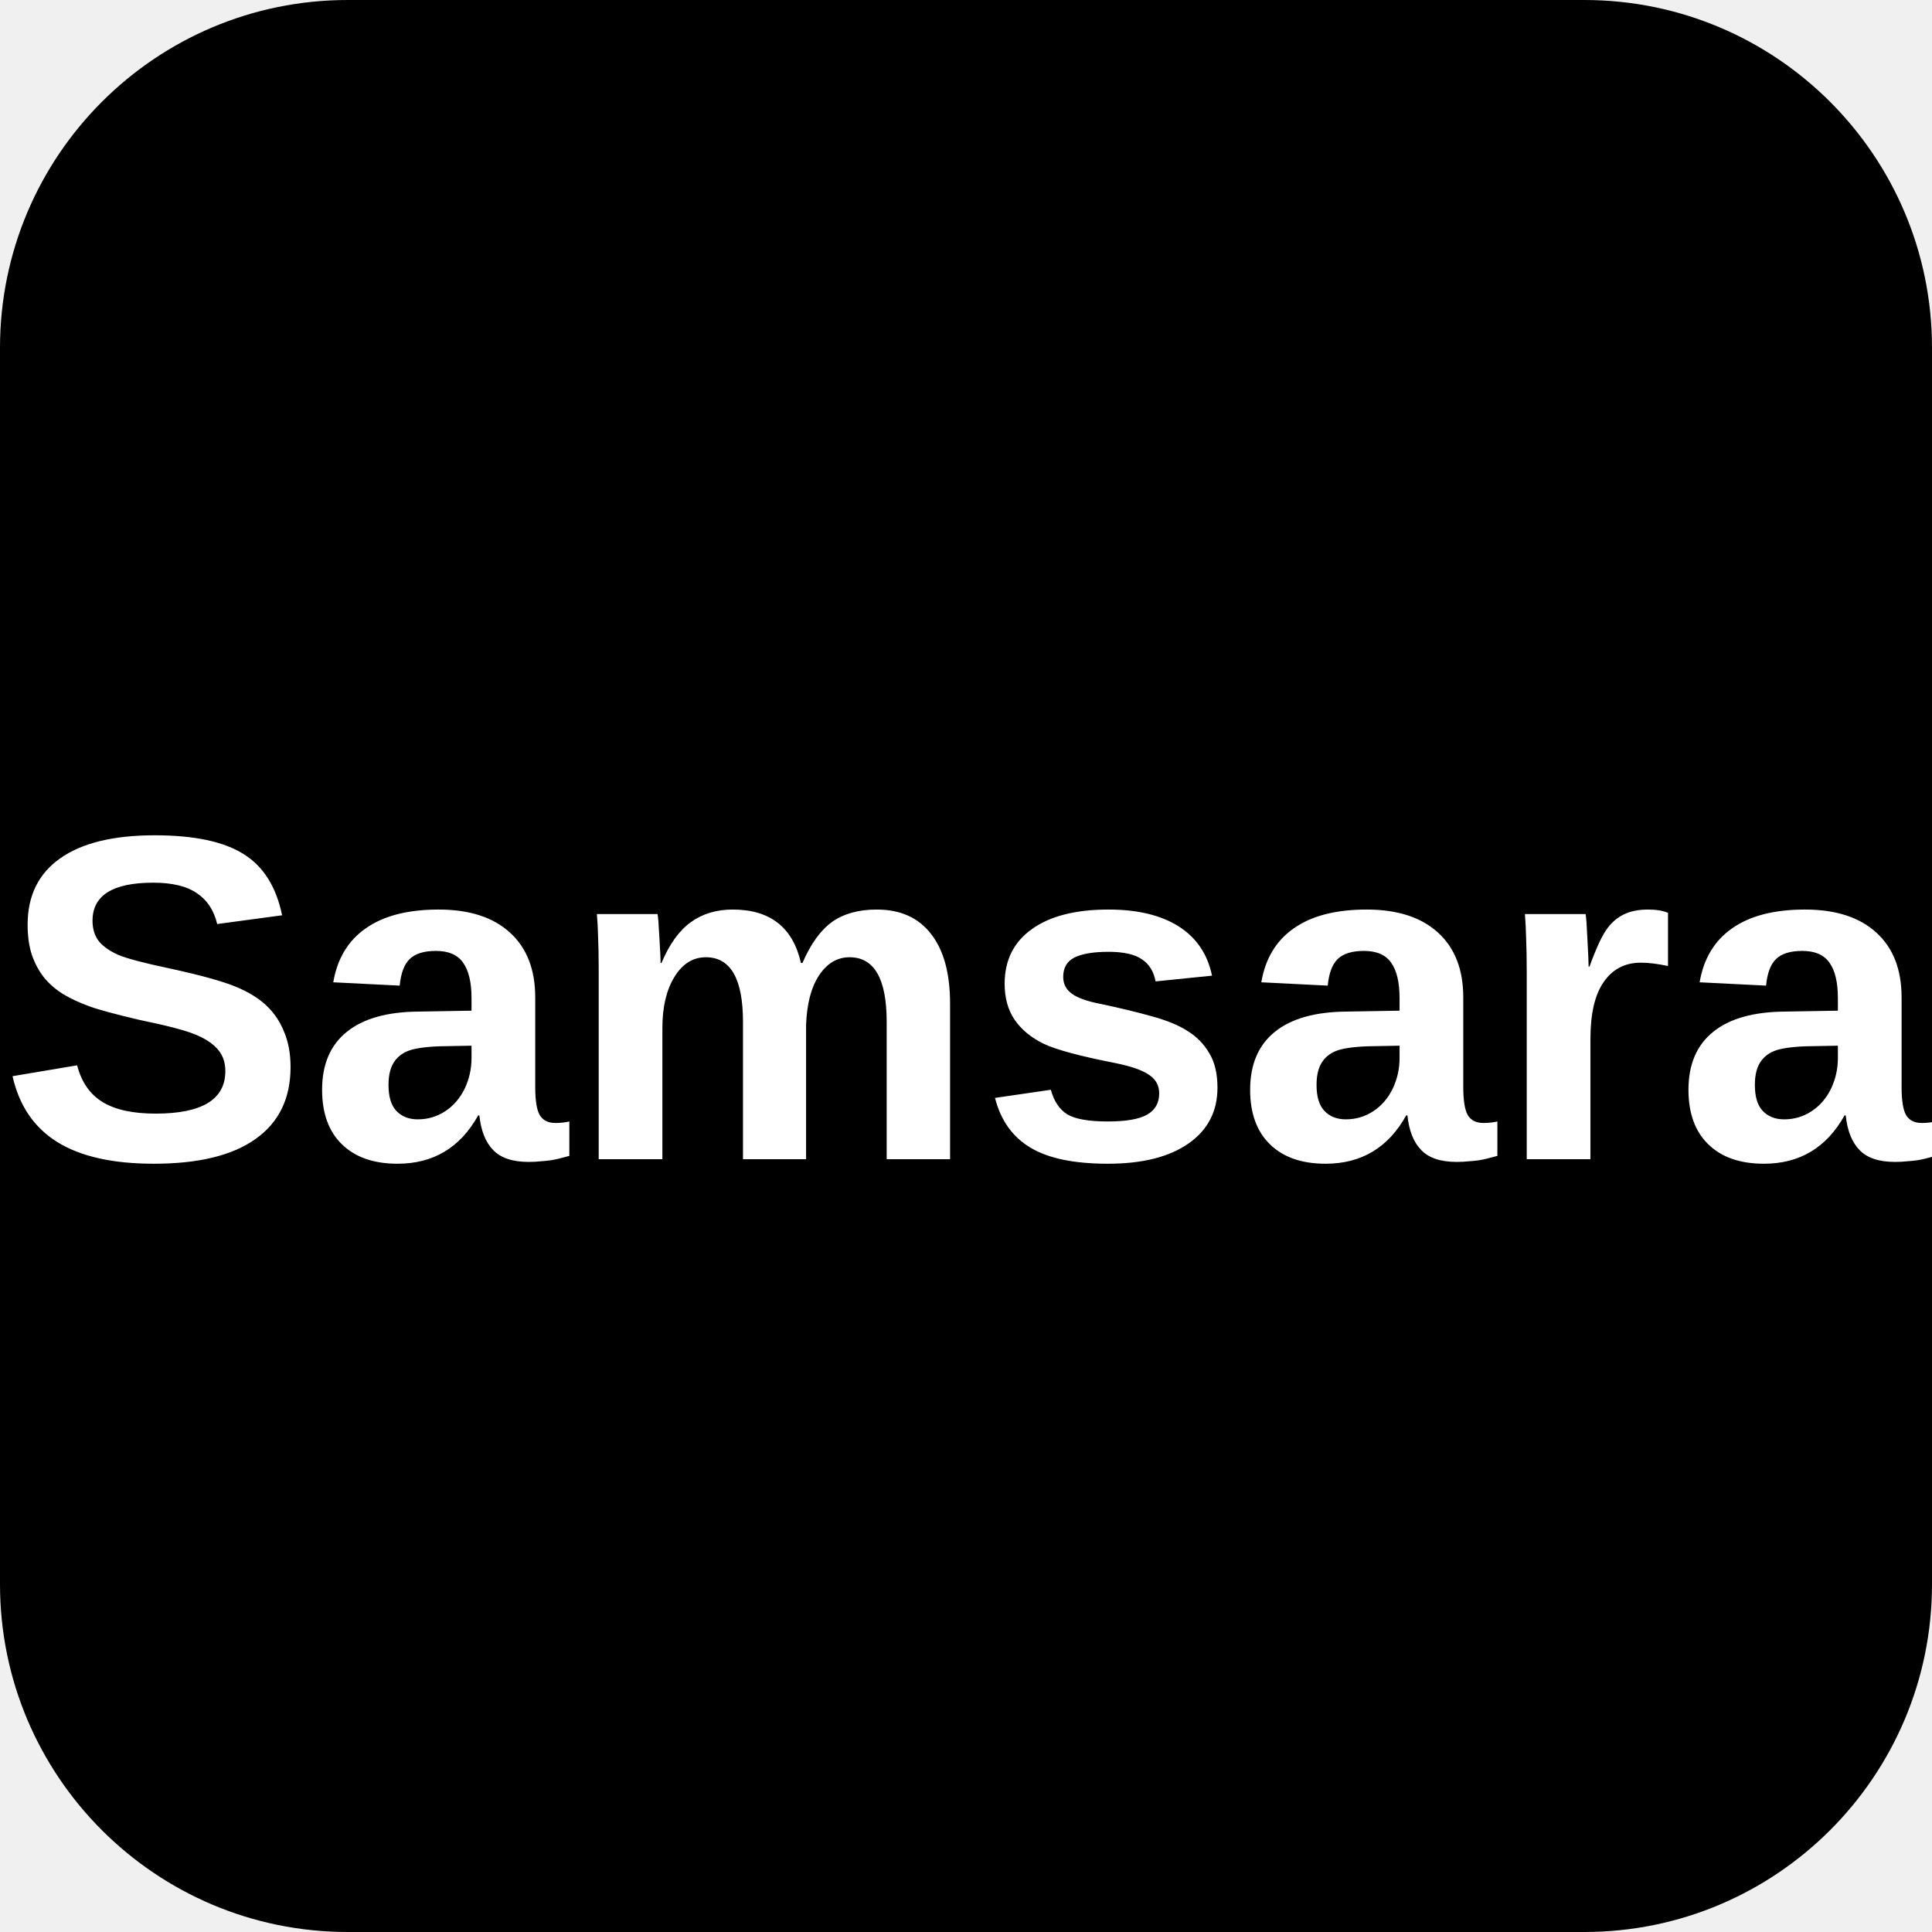
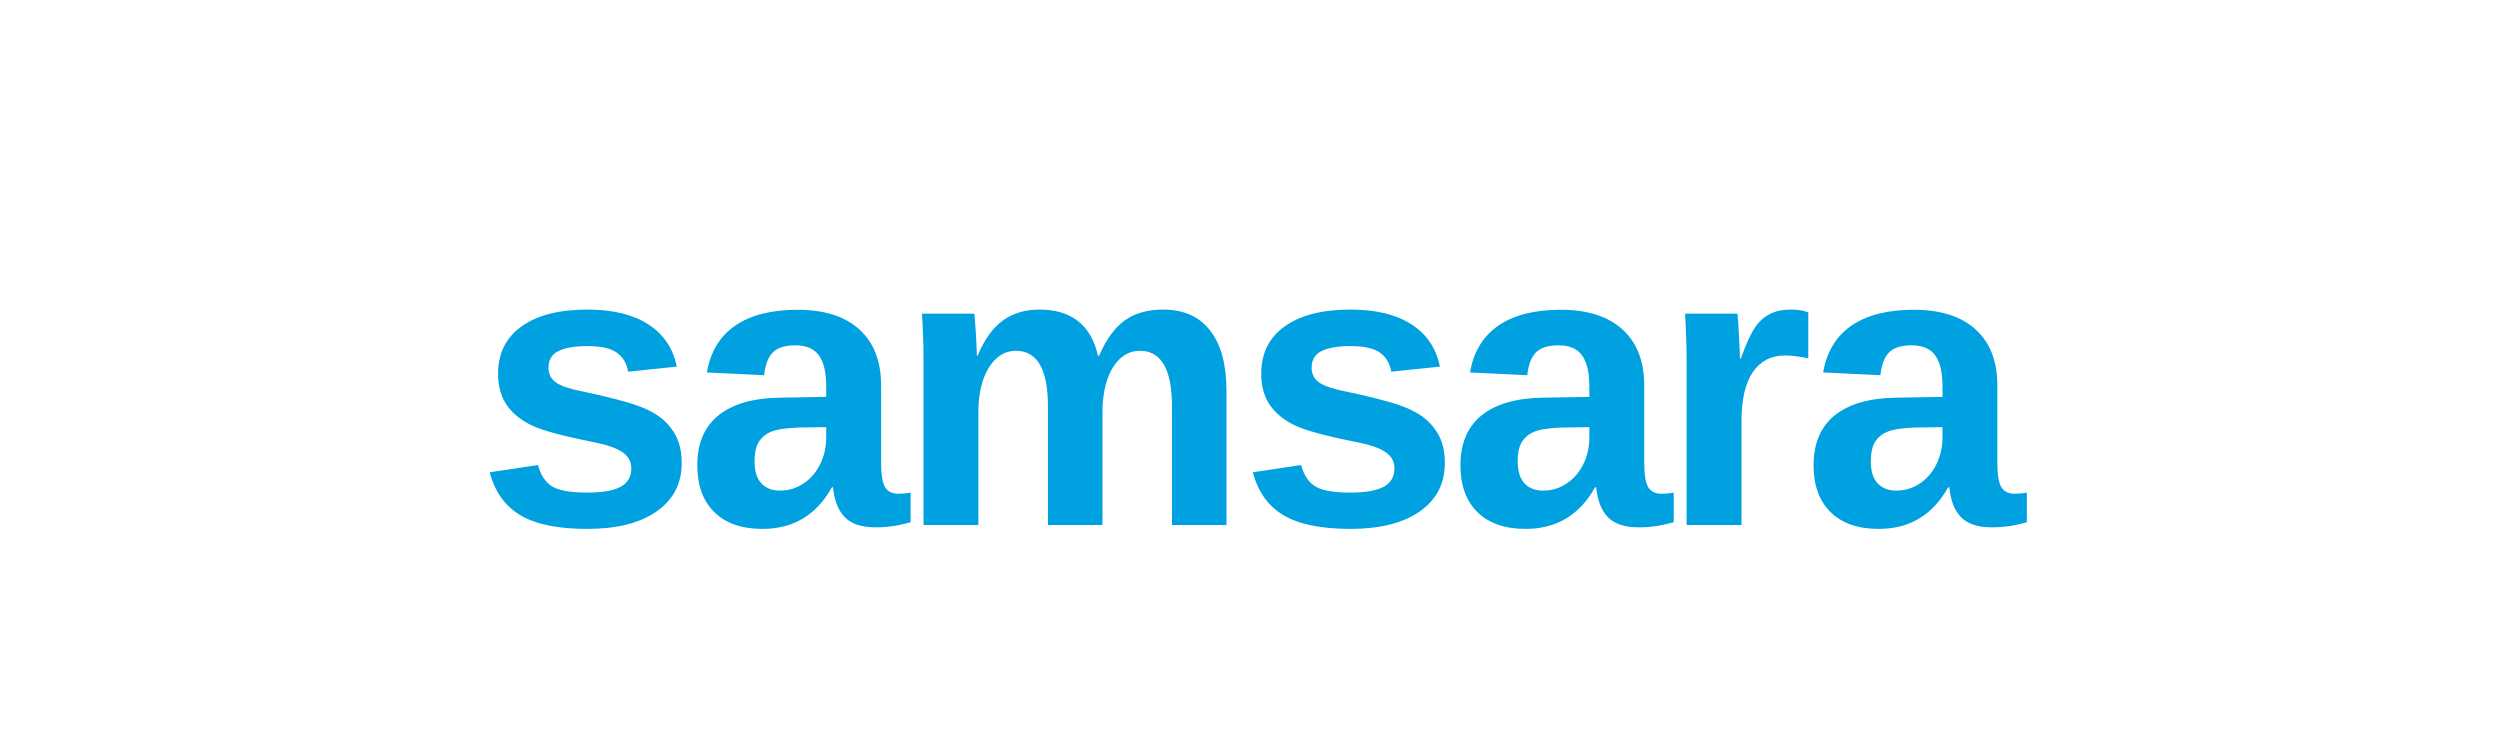
- <svg xmlns="http://www.w3.org/2000/svg" viewBox="0 0 100 100">
-   <rect width="100" height="100" rx="18" fill="#000000" />
-   <text x="50" y="60" font-family="Arial" font-size="24" font-weight="bold" fill="white" text-anchor="middle">Samsara</text>
+ <svg xmlns="http://www.w3.org/2000/svg" viewBox="0 0 200 60">
+   <rect width="200" height="60" fill="white" />
+   <text x="100" y="42" font-family="Arial,Helvetica,sans-serif" font-size="32" font-weight="700" fill="#00A1E0" text-anchor="middle" letter-spacing="-1">samsara</text>
</svg>
